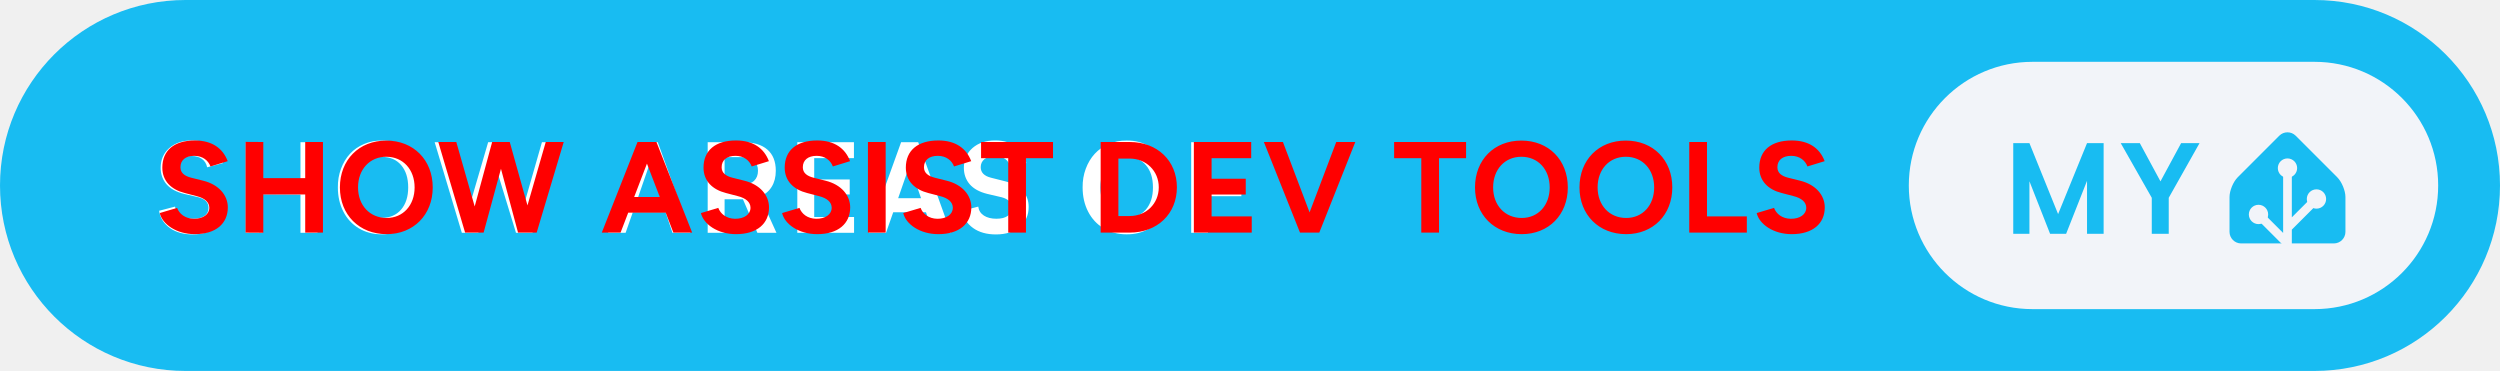
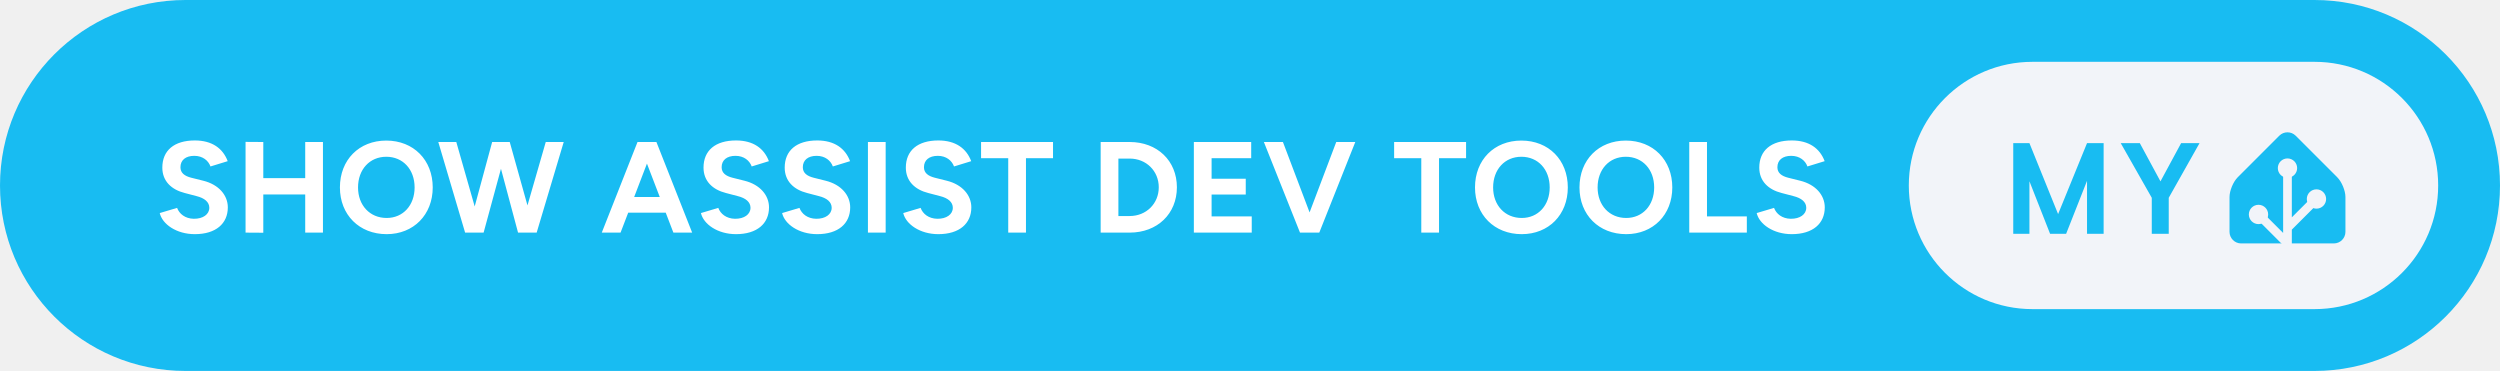
<svg xmlns="http://www.w3.org/2000/svg" width="323.5" height="48" aria-label="Show Assist dev tools My Home Assistant" style="border-radius:24px" viewBox="0 0 647 96">
  <rect width="647" height="96" fill="#18BCF2" rx="48" />
-   <path fill="#fff" d="M49.706 36.344c2.177 0 3.98.531 5.406 1.593 1.428 1.053 2.303 2.474 2.625 4.266l-4.125 1.094c-.197-.948-.65-1.672-1.359-2.172-.698-.5-1.588-.75-2.672-.75-1.114 0-2 .266-2.656.797-.656.531-.984 1.229-.984 2.094 0 1.364.875 2.27 2.625 2.718l3.765.953c2.021.521 3.526 1.35 4.516 2.485 1 1.125 1.5 2.505 1.5 4.14 0 2.126-.771 3.844-2.313 5.157-1.541 1.302-3.593 1.953-6.156 1.953-2.396 0-4.37-.557-5.922-1.672-1.573-1.135-2.5-2.62-2.781-4.453l4.125-1.078c.135 1 .625 1.776 1.469 2.328.843.542 1.922.812 3.234.812 1.26 0 2.234-.244 2.922-.734.698-.49 1.047-1.177 1.047-2.063 0-1.374-.854-2.291-2.563-2.75l-3.812-.89c-2-.5-3.505-1.333-4.516-2.5-1-1.177-1.5-2.594-1.5-4.25 0-2.094.745-3.797 2.235-5.11 1.5-1.312 3.463-1.968 5.89-1.968Zm13.881.453h4.376v9.625l9.796.031v-9.656h4.422V60.25H77.76v-9.89l-9.796-.063v9.953h-4.375V36.797Zm35.241-.422c2.208-.031 4.188.484 5.938 1.547 1.76 1.052 3.119 2.505 4.078 4.36.958 1.853 1.427 3.926 1.406 6.218.021 2.292-.453 4.37-1.422 6.234-.958 1.855-2.318 3.313-4.078 4.375-1.76 1.052-3.745 1.563-5.953 1.532-2.219 0-4.193-.516-5.922-1.547-1.73-1.042-3.068-2.485-4.016-4.328-.948-1.844-1.421-3.933-1.421-6.266-.021-1.708.25-3.318.812-4.828.563-1.51 1.338-2.802 2.328-3.875 1-1.083 2.214-1.927 3.64-2.531 1.428-.615 2.964-.912 4.61-.891Zm.031 20c2.063 0 3.709-.708 4.938-2.125 1.229-1.427 1.844-3.344 1.844-5.75 0-2.427-.61-4.349-1.829-5.766-1.208-1.416-2.859-2.125-4.953-2.125-2.093 0-3.755.709-4.984 2.125-1.219 1.417-1.828 3.339-1.828 5.766s.61 4.349 1.828 5.766c1.219 1.406 2.88 2.109 4.984 2.109Zm46.069-19.578-7.125 23.453h-4.266l-4.796-15.688-4.954 15.688h-4.265l-7.031-23.453h4.796l4.407 15.906 4.64-15.906h4.844l4.5 15.969 4.578-15.97h4.672Zm27.325 18.14h-8.484l-1.86 5.313h-4.547l8.454-23.453h4.421l8.438 23.453h-4.641l-1.781-5.313Zm-1.281-3.64-2.953-8.578-2.969 8.578h5.922Zm29.975 8.953h-4.938l-3.734-8.672h-4.75v8.672h-4.375V36.797h9.047c2.802 0 4.932.635 6.39 1.906 1.459 1.26 2.188 3.089 2.188 5.484 0 1.626-.354 3.01-1.063 4.157-.697 1.135-1.708 1.968-3.031 2.5l4.266 9.406Zm-4.781-16.063c0-1.093-.339-1.953-1.016-2.578-.667-.625-1.651-.937-2.953-.937h-4.672v7.062h4.641c1.323 0 2.317-.312 2.984-.937.677-.636 1.016-1.505 1.016-2.61Zm24.865 11.97v4.093h-14.687V36.797H221v4.125h-10.281v5.531h9.187v3.875h-9.187v5.828h10.312Zm18.616-1.22h-8.485l-1.859 5.313h-4.547l8.453-23.453h4.422l8.438 23.453h-4.641l-1.781-5.313Zm-1.281-3.64-2.954-8.578-2.968 8.578h5.922Zm19.209-14.953c2.177 0 3.979.531 5.406 1.593 1.427 1.053 2.302 2.474 2.625 4.266l-4.125 1.094c-.198-.948-.651-1.672-1.359-2.172-.698-.5-1.589-.75-2.672-.75-1.115 0-2 .266-2.656.797-.657.531-.985 1.229-.985 2.094 0 1.364.875 2.27 2.625 2.718l3.766.953c2.021.521 3.526 1.35 4.516 2.485 1 1.125 1.5 2.505 1.5 4.14 0 2.126-.771 3.844-2.313 5.157-1.542 1.302-3.594 1.953-6.156 1.953-2.396 0-4.37-.557-5.922-1.672-1.573-1.135-2.5-2.62-2.781-4.453l4.125-1.078c.135 1 .625 1.776 1.468 2.328.844.542 1.922.812 3.235.812 1.26 0 2.234-.244 2.922-.734.698-.49 1.047-1.177 1.047-2.063 0-1.374-.855-2.291-2.563-2.75l-3.812-.89c-2-.5-3.506-1.333-4.516-2.5-1-1.177-1.5-2.594-1.5-4.25 0-2.094.745-3.797 2.234-5.11 1.5-1.312 3.464-1.968 5.891-1.968Zm33.997.031c2.208-.031 4.187.484 5.937 1.547 1.761 1.052 3.12 2.505 4.078 4.36.959 1.853 1.428 3.926 1.407 6.218.021 2.292-.453 4.37-1.422 6.234-.958 1.855-2.318 3.313-4.078 4.375-1.761 1.052-3.745 1.563-5.953 1.532-2.219 0-4.193-.516-5.922-1.547-1.729-1.042-3.068-2.485-4.016-4.328-.948-1.844-1.422-3.933-1.422-6.266-.021-1.708.25-3.318.813-4.828.562-1.51 1.338-2.802 2.328-3.875 1-1.083 2.213-1.927 3.64-2.531 1.428-.615 2.964-.912 4.61-.891Zm.031 20c2.063 0 3.708-.708 4.938-2.125 1.229-1.427 1.843-3.344 1.843-5.75 0-2.427-.609-4.349-1.828-5.766-1.208-1.416-2.859-2.125-4.953-2.125-2.094 0-3.755.709-4.984 2.125-1.219 1.417-1.828 3.339-1.828 5.766s.609 4.349 1.828 5.766c1.218 1.406 2.88 2.109 4.984 2.109Zm21.022-15.484v5.953h8.672l-.031 3.937h-8.641v9.469h-4.344V36.797h14.657l-.032 4.094h-10.281Z" />
-   <path fill="red" d="M50.42 60.6c5.46 0 8.54-2.75 8.54-6.93 0-3.12-2.31-5.9-6.36-6.9L49.51 46c-1.74-.44-2.81-1.24-2.81-2.72 0-1.84 1.34-2.95 3.58-2.95 2.18 0 3.66 1.24 4.19 2.75l4.46-1.37c-1.24-3.29-4.02-5.36-8.51-5.36-5.36 0-8.41 2.61-8.41 7.03 0 3.49 2.35 5.7 5.8 6.57l3.04.8c2.08.51 3.32 1.54 3.32 3.02 0 1.71-1.64 2.88-4.02 2.85-2.24-.04-3.75-1.28-4.32-2.82l-4.49 1.34c.67 2.88 4.32 5.46 9.08 5.46Zm13.13-.4 4.59.03v-9.91h10.85v9.88h4.59V36.75h-4.59v9.35H68.14v-9.35l-4.59-.03Zm36.52.4c6.96 0 11.92-5.02 11.92-12.09 0-7.1-4.96-12.13-12.02-12.13-7.04 0-12 4.99-12 12.13 0 7.07 4.99 12.09 12.1 12.09Zm0-4.19c-4.36 0-7.41-3.28-7.41-7.9 0-4.66 3.02-7.94 7.31-7.94 4.32 0 7.33 3.28 7.33 7.94 0 4.62-2.98 7.9-7.23 7.9Zm20.3 3.79h4.79l4.49-16.52 4.42 16.52h4.82l7-23.45h-4.65l-4.73 16.41-4.59-16.41h-4.55l-4.52 16.68-4.76-16.68h-4.66Zm35.37 0h4.86l1.98-5.16h9.71l1.98 5.16h4.86l-9.25-23.45h-4.89Zm8.38-9.21 3.31-8.65 3.32 8.65Zm26.36 9.61c5.46 0 8.54-2.75 8.54-6.93 0-3.12-2.31-5.9-6.36-6.9l-3.08-.77c-1.74-.44-2.82-1.24-2.82-2.72 0-1.84 1.34-2.95 3.59-2.95 2.18 0 3.65 1.24 4.19 2.75l4.45-1.37c-1.24-3.29-4.02-5.36-8.51-5.36-5.36 0-8.41 2.61-8.41 7.03 0 3.49 2.35 5.7 5.8 6.57l3.05.8c2.07.51 3.31 1.54 3.31 3.02 0 1.71-1.64 2.88-4.02 2.85-2.24-.04-3.75-1.28-4.32-2.82l-4.49 1.34c.67 2.88 4.32 5.46 9.08 5.46Zm21.01 0c5.46 0 8.54-2.75 8.54-6.93 0-3.12-2.31-5.9-6.37-6.9l-3.08-.77c-1.74-.44-2.81-1.24-2.81-2.72 0-1.84 1.34-2.95 3.58-2.95 2.18 0 3.65 1.24 4.19 2.75l4.46-1.37c-1.24-3.29-4.02-5.36-8.51-5.36-5.36 0-8.41 2.61-8.41 7.03 0 3.49 2.34 5.7 5.79 6.57l3.05.8c2.08.51 3.32 1.54 3.32 3.02 0 1.71-1.64 2.88-4.02 2.85-2.25-.04-3.75-1.28-4.32-2.82l-4.49 1.34c.67 2.88 4.32 5.46 9.08 5.46Zm13.13-.4h4.59V36.75h-4.59Zm18.22.4c5.46 0 8.54-2.75 8.54-6.93 0-3.12-2.31-5.9-6.36-6.9l-3.08-.77c-1.74-.44-2.82-1.24-2.82-2.72 0-1.84 1.34-2.95 3.59-2.95 2.18 0 3.65 1.24 4.19 2.75l4.45-1.37c-1.24-3.29-4.02-5.36-8.51-5.36-5.36 0-8.41 2.61-8.41 7.03 0 3.49 2.35 5.7 5.8 6.57l3.05.8c2.07.51 3.31 1.54 3.31 3.02 0 1.71-1.64 2.88-4.02 2.85-2.24-.04-3.75-1.28-4.32-2.82l-4.49 1.34c.67 2.88 4.33 5.46 9.08 5.46Zm18.09-.4h4.59V40.94h7v-4.19H253.9v4.19h7.03Zm23.92 0h7.51c7.16 0 12.22-4.86 12.22-11.73 0-6.86-5.06-11.72-12.22-11.72h-7.51Zm7.51-19.16c4.28 0 7.53 3.21 7.53 7.43 0 4.23-3.25 7.44-7.53 7.44h-2.92V41.04Zm16.61 19.16h14.98v-4.19h-10.39v-5.66h8.84v-4.09h-8.84v-5.32h10.25v-4.19h-14.84Zm27.47 0h4.99l9.32-23.45h-4.93l-6.9 18.22-6.9-18.22h-4.93Zm31.39 0h4.59V40.94h7v-4.19H360.8v4.19h7.03Zm26 .4c6.97 0 11.92-5.02 11.92-12.09 0-7.1-4.95-12.13-12.02-12.13-7.04 0-12 4.99-12 12.13 0 7.07 5 12.09 12.1 12.09Zm0-4.19c-4.36 0-7.41-3.28-7.41-7.9 0-4.66 3.02-7.94 7.31-7.94 4.32 0 7.33 3.28 7.33 7.94 0 4.62-2.98 7.9-7.23 7.9Zm27.03 4.19c6.97 0 11.93-5.02 11.93-12.09 0-7.1-4.96-12.13-12.03-12.13-7.03 0-11.99 4.99-11.99 12.13 0 7.07 4.99 12.09 12.09 12.09Zm0-4.19c-4.35 0-7.4-3.28-7.4-7.9 0-4.66 3.01-7.94 7.3-7.94 4.32 0 7.34 3.28 7.34 7.94 0 4.62-2.98 7.9-7.24 7.9Zm16.32 3.79h14.9v-4.19h-10.31V36.75h-4.59Zm26.53.4c5.46 0 8.54-2.75 8.54-6.93 0-3.12-2.31-5.9-6.36-6.9L462.8 46c-1.74-.44-2.81-1.24-2.81-2.72 0-1.84 1.34-2.95 3.58-2.95 2.18 0 3.66 1.24 4.19 2.75l4.46-1.37c-1.24-3.29-4.02-5.36-8.51-5.36-5.36 0-8.41 2.61-8.41 7.03 0 3.49 2.34 5.7 5.8 6.57l3.04.8c2.08.51 3.32 1.54 3.32 3.02 0 1.71-1.64 2.88-4.02 2.85-2.24-.04-3.75-1.28-4.32-2.82l-4.49 1.34c.67 2.88 4.32 5.46 9.08 5.46Z" />
+   <path fill="#fff" d="M50.42 60.6c5.46 0 8.54-2.75 8.54-6.93 0-3.12-2.31-5.9-6.36-6.9L49.51 46c-1.74-.44-2.81-1.24-2.81-2.72 0-1.84 1.34-2.95 3.58-2.95 2.18 0 3.66 1.24 4.19 2.75l4.46-1.37c-1.24-3.29-4.02-5.36-8.51-5.36-5.36 0-8.41 2.61-8.41 7.03 0 3.49 2.35 5.7 5.8 6.57l3.04.8c2.08.51 3.32 1.54 3.32 3.02 0 1.71-1.64 2.88-4.02 2.85-2.24-.04-3.75-1.28-4.32-2.82l-4.49 1.34c.67 2.88 4.32 5.46 9.08 5.46Zm13.13-.4 4.59.03v-9.91h10.85v9.88h4.59V36.75h-4.59v9.35H68.14v-9.35l-4.59-.03Zm36.52.4c6.96 0 11.92-5.02 11.92-12.09 0-7.1-4.96-12.13-12.02-12.13-7.04 0-12 4.99-12 12.13 0 7.07 4.99 12.09 12.1 12.09Zm0-4.19c-4.36 0-7.41-3.28-7.41-7.9 0-4.66 3.02-7.94 7.31-7.94 4.32 0 7.33 3.28 7.33 7.94 0 4.62-2.98 7.9-7.23 7.9Zm20.3 3.79h4.79l4.49-16.52 4.42 16.52h4.82l7-23.45h-4.65l-4.73 16.41-4.59-16.41h-4.55l-4.52 16.68-4.76-16.68h-4.66Zm35.37 0h4.86l1.98-5.16h9.71l1.98 5.16h4.86l-9.25-23.45h-4.89Zm8.38-9.21 3.31-8.65 3.32 8.65Zm26.36 9.61c5.46 0 8.54-2.75 8.54-6.93 0-3.12-2.31-5.9-6.36-6.9l-3.08-.77c-1.74-.44-2.82-1.24-2.82-2.72 0-1.84 1.34-2.95 3.59-2.95 2.18 0 3.65 1.24 4.19 2.75l4.45-1.37c-1.24-3.29-4.02-5.36-8.51-5.36-5.36 0-8.41 2.61-8.41 7.03 0 3.49 2.35 5.7 5.8 6.57l3.05.8c2.07.51 3.31 1.54 3.31 3.02 0 1.71-1.64 2.88-4.02 2.85-2.24-.04-3.75-1.28-4.32-2.82l-4.49 1.34c.67 2.88 4.32 5.46 9.08 5.46Zm21.01 0c5.46 0 8.54-2.75 8.54-6.93 0-3.12-2.31-5.9-6.37-6.9l-3.08-.77c-1.74-.44-2.81-1.24-2.81-2.72 0-1.84 1.34-2.95 3.58-2.95 2.18 0 3.65 1.24 4.19 2.75l4.46-1.37c-1.24-3.29-4.02-5.36-8.51-5.36-5.36 0-8.41 2.61-8.41 7.03 0 3.49 2.34 5.7 5.79 6.57l3.05.8c2.08.51 3.32 1.54 3.32 3.02 0 1.71-1.64 2.88-4.02 2.85-2.25-.04-3.75-1.28-4.32-2.82l-4.49 1.34c.67 2.88 4.32 5.46 9.08 5.46Zm13.13-.4h4.59V36.75h-4.59Zm18.22.4c5.46 0 8.54-2.75 8.54-6.93 0-3.12-2.31-5.9-6.36-6.9l-3.08-.77c-1.74-.44-2.82-1.24-2.82-2.72 0-1.84 1.34-2.95 3.59-2.95 2.18 0 3.65 1.24 4.19 2.75l4.45-1.37c-1.24-3.29-4.02-5.36-8.51-5.36-5.36 0-8.41 2.61-8.41 7.03 0 3.49 2.35 5.7 5.8 6.57l3.05.8c2.07.51 3.31 1.54 3.31 3.02 0 1.71-1.64 2.88-4.02 2.85-2.24-.04-3.75-1.28-4.32-2.82l-4.49 1.34c.67 2.88 4.33 5.46 9.08 5.46Zm18.09-.4h4.59V40.94h7v-4.19H253.9v4.19h7.03Zm23.92 0h7.51c7.16 0 12.22-4.86 12.22-11.73 0-6.86-5.06-11.72-12.22-11.72h-7.51Zm7.51-19.16c4.28 0 7.53 3.21 7.53 7.43 0 4.23-3.25 7.44-7.53 7.44h-2.92V41.04Zm16.61 19.16h14.98v-4.19h-10.39v-5.66h8.84v-4.09h-8.84v-5.32h10.25v-4.19h-14.84Zm27.47 0h4.99l9.32-23.45h-4.93l-6.9 18.22-6.9-18.22h-4.93Zm31.39 0h4.59V40.94h7v-4.19H360.8v4.19h7.03Zm26 .4c6.97 0 11.92-5.02 11.92-12.09 0-7.1-4.95-12.13-12.02-12.13-7.04 0-12 4.99-12 12.13 0 7.07 5 12.09 12.1 12.09Zm0-4.19c-4.36 0-7.41-3.28-7.41-7.9 0-4.66 3.02-7.94 7.31-7.94 4.32 0 7.33 3.28 7.33 7.94 0 4.62-2.98 7.9-7.23 7.9Zm27.03 4.19c6.97 0 11.93-5.02 11.93-12.09 0-7.1-4.96-12.13-12.03-12.13-7.03 0-11.99 4.99-11.99 12.13 0 7.07 4.99 12.09 12.09 12.09Zm0-4.19c-4.35 0-7.4-3.28-7.4-7.9 0-4.66 3.01-7.94 7.3-7.94 4.32 0 7.34 3.28 7.34 7.94 0 4.62-2.98 7.9-7.24 7.9Zm16.32 3.79h14.9v-4.19h-10.31V36.75h-4.59Zm26.53.4c5.46 0 8.54-2.75 8.54-6.93 0-3.12-2.31-5.9-6.36-6.9L462.8 46c-1.74-.44-2.81-1.24-2.81-2.72 0-1.84 1.34-2.95 3.58-2.95 2.18 0 3.66 1.24 4.19 2.75l4.46-1.37c-1.24-3.29-4.02-5.36-8.51-5.36-5.36 0-8.41 2.61-8.41 7.03 0 3.49 2.34 5.7 5.8 6.57l3.04.8c2.08.51 3.32 1.54 3.32 3.02 0 1.71-1.64 2.88-4.02 2.85-2.24-.04-3.75-1.28-4.32-2.82l-4.49 1.34c.67 2.88 4.32 5.46 9.08 5.46Z" />
  <g style="transform:translate(150px,0)">
    <rect width="137" height="64" x="344" y="16" fill="#F2F4F9" rx="32" />
    <path fill="#18BCF2" d="M394.419 37.047V60.5h-4.297V46.797L384.716 60.5h-4.157l-5.343-13.594V60.5h-4.188V37.047h4.188l7.422 18.36 7.484-18.36h4.297Zm9.365 0 5.344 9.89 5.344-9.89h4.766l-7.969 14.14V60.5h-4.391v-9.313l-8.031-14.14h4.937ZM457 60c0 1.65-1.35 3-3 3h-24c-1.65 0-3-1.35-3-3v-9c0-1.65.95-3.95 2.12-5.12l10.76-10.76a3 3 0 0 1 4.24 0l10.76 10.76c1.17 1.17 2.12 3.47 2.12 5.12v9Z" />
    <path fill="#F2F4F9" stroke="#F2F4F9" d="M442 45.5a2 2 0 1 0 0-4 2 2 0 0 0 0 4Z" />
    <path fill="#F2F4F9" stroke="#F2F4F9" stroke-miterlimit="10" d="M449.5 53.5a2 2 0 1 0 0-4 2 2 0 0 0 0 4ZM434.5 57.5a2 2 0 1 0 0-4 2 2 0 0 0 0 4Z" />
    <path fill="none" stroke="#F2F4F9" stroke-miterlimit="10" stroke-width="2.25" d="M442 43.48V63l-7.5-7.5M449.5 51.46l-7.41 7.41" />
  </g>
</svg>
